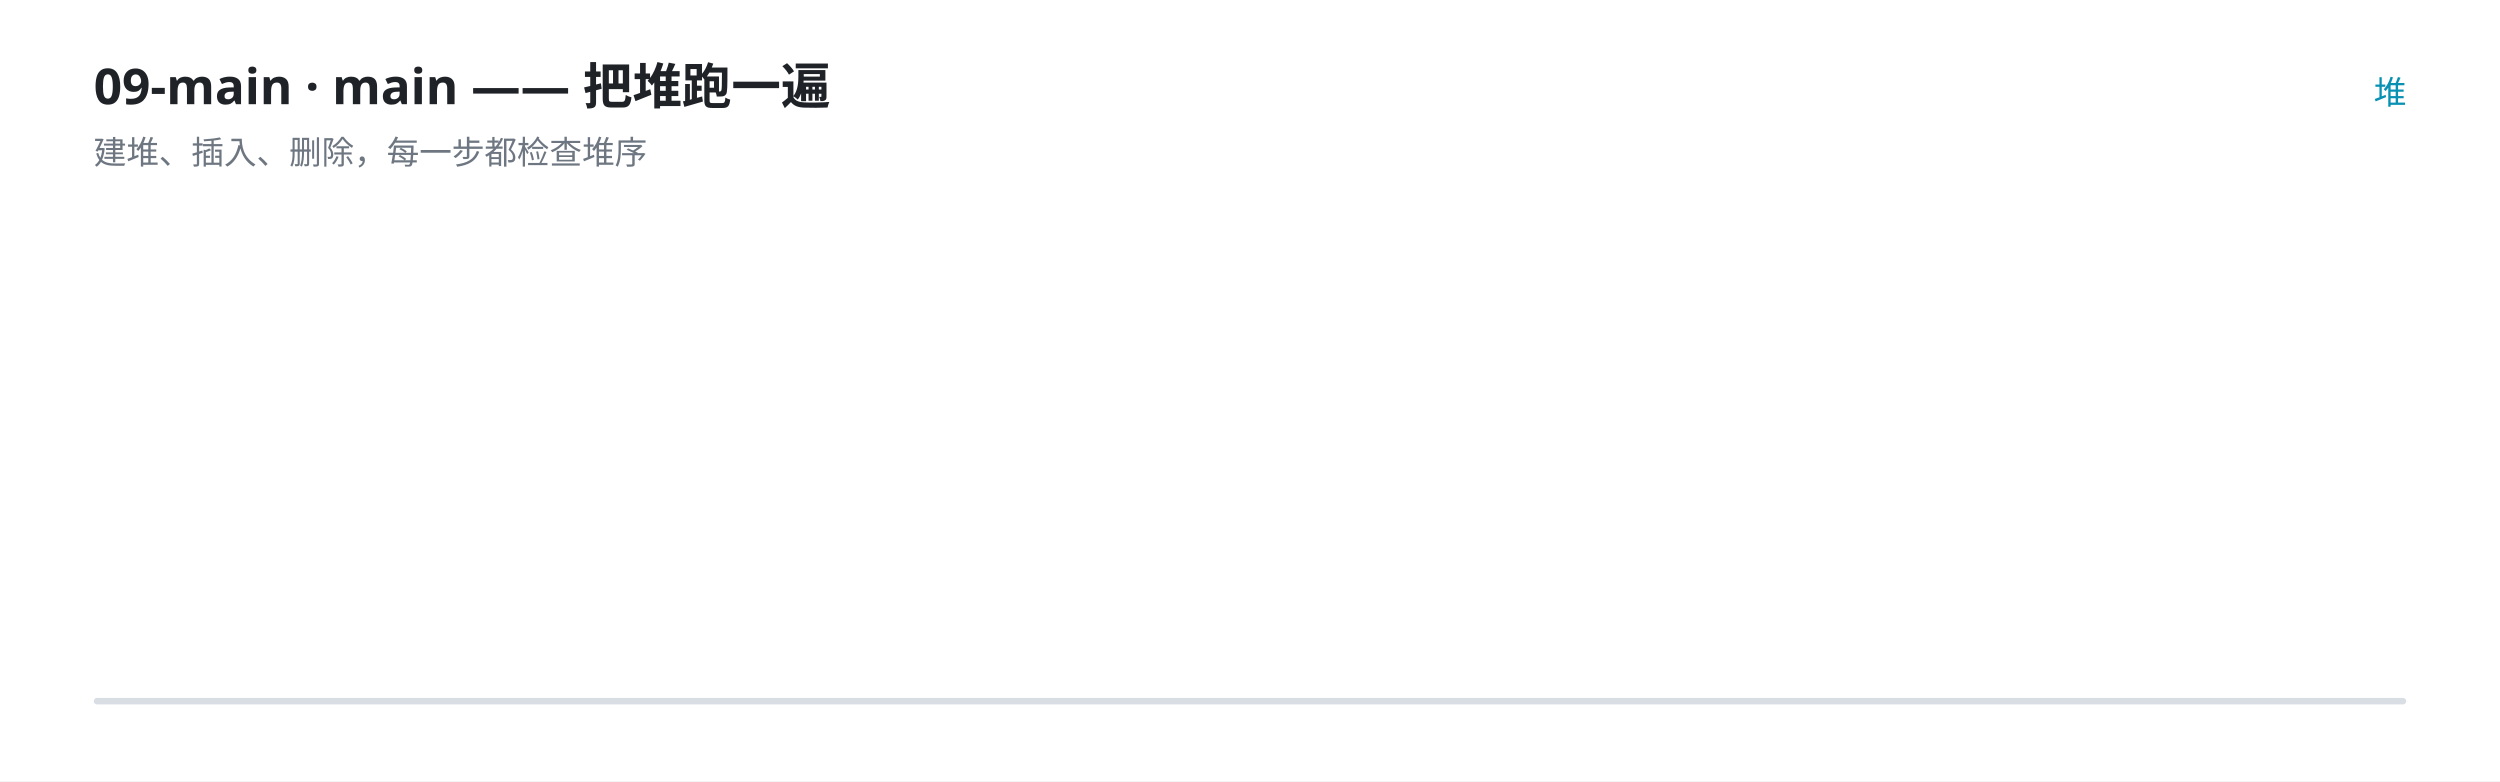
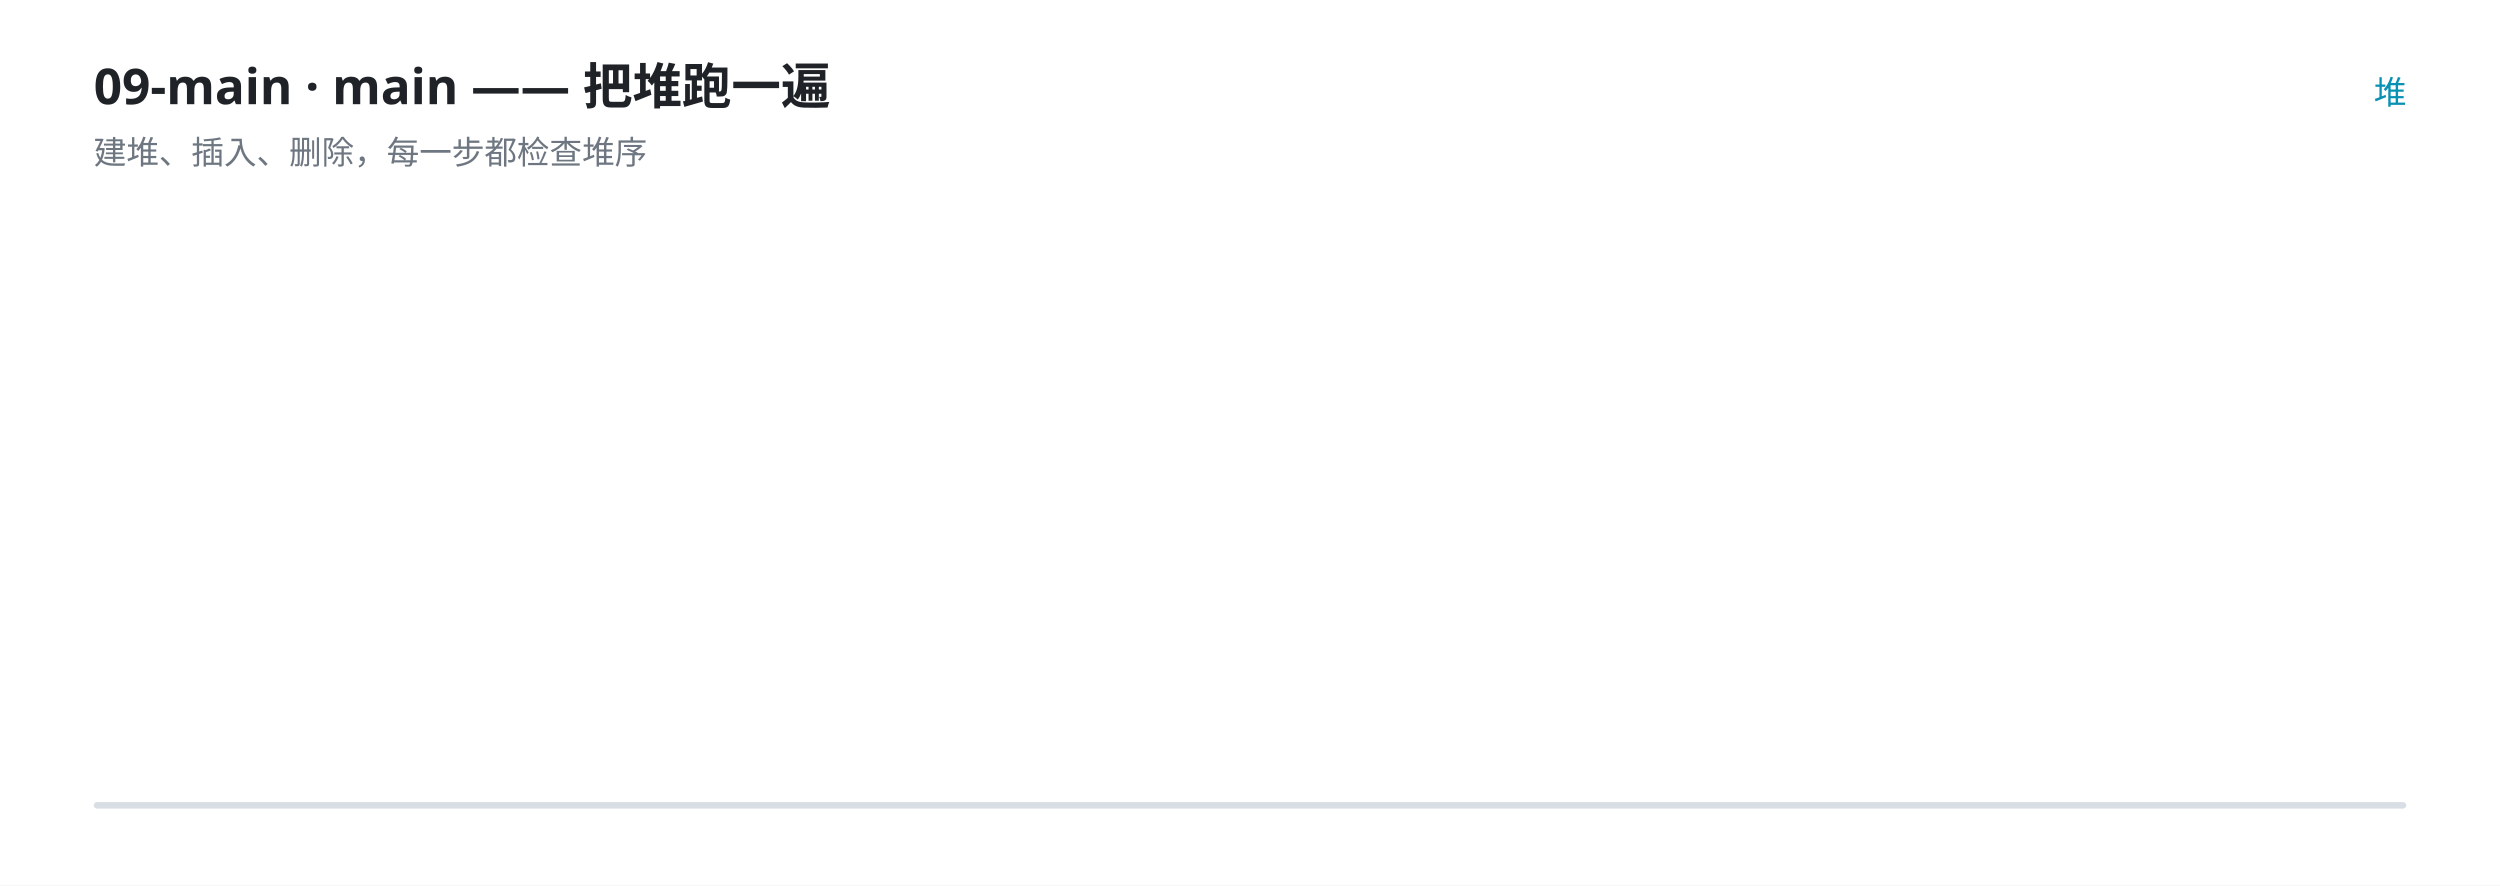
- <svg xmlns="http://www.w3.org/2000/svg" viewBox="0 0 960 300" width="960" height="300" role="img" aria-label="main —— 把堆跑一遍">
-   <rect width="960" height="300" fill="#FFFFFF" />
+ <svg xmlns="http://www.w3.org/2000/svg" viewBox="0 0 960 340" width="960" height="340" role="img" aria-label="main —— 把堆跑一遍">
+   <rect width="960" height="340" fill="#FFFFFF" />
  <g>
-     <rect x="36" y="268" width="888" height="2.5" rx="1.25" fill="#D8DEE4" />
-     <rect x="36" y="268" width="0" height="2.5" rx="1.25" fill="#0891B2">
+     <rect x="36" y="308" width="888" height="2.5" rx="1.25" fill="#D8DEE4" />
+     <rect x="36" y="308" width="0" height="2.5" rx="1.25" fill="#0891B2">
      <animate attributeName="width" values="0;888" dur="11s" repeatCount="indefinite" calcMode="linear" />
    </rect>
  </g>
  <text x="36" y="40" font-family="'Segoe UI','Microsoft YaHei UI','PingFang SC',system-ui,sans-serif" font-size="19" font-weight="600" fill="#1F2328">09-main · main —— 把堆跑一遍</text>
  <text x="36" y="63" font-family="'Segoe UI','Microsoft YaHei UI','PingFang SC',system-ui,sans-serif" font-size="12.5" fill="#6E7781">建堆、插入、删除，每一步都检查堆序</text>
  <text x="924" y="40" text-anchor="end" font-family="'Segoe UI','Microsoft YaHei UI','PingFang SC',system-ui,sans-serif" font-size="12.5" fill="#0891B2">堆</text>
  <g opacity="0">
    <animate attributeName="opacity" values="1;1;0" keyTimes="0;0.987;1" dur="11s" repeatCount="indefinite" calcMode="linear" />
    <line x1="492.065" y1="92.614" x2="409.935" y2="134.386" stroke="#D8DEE4" stroke-width="1.4" />
  </g>
  <g opacity="0">
    <animate attributeName="opacity" values="1;1;0" keyTimes="0;0.987;1" dur="11s" repeatCount="indefinite" calcMode="linear" />
    <line x1="525.935" y1="92.614" x2="608.065" y2="134.386" stroke="#D8DEE4" stroke-width="1.4" />
  </g>
  <g opacity="0">
    <animate attributeName="opacity" values="1;1;0" keyTimes="0;0.987;1" dur="11s" repeatCount="indefinite" calcMode="linear" />
    <line x1="379.68" y1="156.549" x2="348.32" y2="188.451" stroke="#D8DEE4" stroke-width="1.4" />
  </g>
  <g opacity="0">
    <animate attributeName="opacity" values="1;1;0" keyTimes="0;0.987;1" dur="11s" repeatCount="indefinite" calcMode="linear" />
    <line x1="406.32" y1="156.549" x2="437.68" y2="188.451" stroke="#D8DEE4" stroke-width="1.4" />
  </g>
  <g opacity="0">
    <animate attributeName="opacity" values="1;1;0" keyTimes="0;0.987;1" dur="11s" repeatCount="indefinite" calcMode="linear" />
    <line x1="611.68" y1="156.549" x2="580.32" y2="188.451" stroke="#D8DEE4" stroke-width="1.4" />
  </g>
  <g opacity="0">
    <animate attributeName="opacity" values="1;1;0" keyTimes="0;0.987;1" dur="11s" repeatCount="indefinite" calcMode="linear" />
    <circle cx="509" cy="84" r="19" fill="#E7F7F1" stroke="#10B981" stroke-width="2.4" />
    <text x="509" y="89.5" text-anchor="middle" font-family="ui-monospace,'Cascadia Code','JetBrains Mono',Consolas,monospace" font-size="15" fill="#1F2328">1</text>
  </g>
  <g opacity="0">
    <animate attributeName="opacity" values="1;1;0" keyTimes="0;0.987;1" dur="11s" repeatCount="indefinite" calcMode="linear" />
    <circle cx="393" cy="143" r="19" fill="#FFFFFF" stroke="#D0D7DE" stroke-width="1.4" />
    <text x="393" y="148.5" text-anchor="middle" font-family="ui-monospace,'Cascadia Code','JetBrains Mono',Consolas,monospace" font-size="15" fill="#1F2328">3</text>
  </g>
  <g opacity="0">
    <animate attributeName="opacity" values="1;1;0" keyTimes="0;0.987;1" dur="11s" repeatCount="indefinite" calcMode="linear" />
    <circle cx="625" cy="143" r="19" fill="#FFFFFF" stroke="#D0D7DE" stroke-width="1.4" />
    <text x="625" y="148.5" text-anchor="middle" font-family="ui-monospace,'Cascadia Code','JetBrains Mono',Consolas,monospace" font-size="15" fill="#1F2328">2</text>
  </g>
  <g opacity="0">
    <animate attributeName="opacity" values="1;1;0" keyTimes="0;0.987;1" dur="11s" repeatCount="indefinite" calcMode="linear" />
    <circle cx="335" cy="202" r="19" fill="#FFFFFF" stroke="#D0D7DE" stroke-width="1.4" />
    <text x="335" y="207.5" text-anchor="middle" font-family="ui-monospace,'Cascadia Code','JetBrains Mono',Consolas,monospace" font-size="15" fill="#1F2328">6</text>
  </g>
  <g opacity="0">
    <animate attributeName="opacity" values="1;1;0" keyTimes="0;0.987;1" dur="11s" repeatCount="indefinite" calcMode="linear" />
    <circle cx="451" cy="202" r="19" fill="#FFFFFF" stroke="#D0D7DE" stroke-width="1.4" />
    <text x="451" y="207.5" text-anchor="middle" font-family="ui-monospace,'Cascadia Code','JetBrains Mono',Consolas,monospace" font-size="15" fill="#1F2328">7</text>
  </g>
  <g opacity="0">
    <animate attributeName="opacity" values="1;1;0" keyTimes="0;0.987;1" dur="11s" repeatCount="indefinite" calcMode="linear" />
    <circle cx="567" cy="202" r="19" fill="#FFFFFF" stroke="#D0D7DE" stroke-width="1.4" />
    <text x="567" y="207.5" text-anchor="middle" font-family="ui-monospace,'Cascadia Code','JetBrains Mono',Consolas,monospace" font-size="15" fill="#1F2328">5</text>
  </g>
  <g opacity="0">
    <animate attributeName="opacity" values="0;0;1;1;0;0" keyTimes="0;0.115;0.127;0.387;0.4;1" dur="11s" repeatCount="indefinite" calcMode="linear" />
-     <text x="480" y="186" text-anchor="middle" font-family="ui-monospace,'Cascadia Code','JetBrains Mono',Consolas,monospace" font-size="12.5" font-weight="400" fill="#3B82F6">原始 6 3 7 1 5 2 4 → 建堆后 1 3 2 6 5 7 4</text>
+     <text x="480" y="210" text-anchor="middle" font-family="ui-monospace,'Cascadia Code','JetBrains Mono',Consolas,monospace" font-size="12.5" font-weight="400" fill="#3B82F6">原始 6 3 7 1 5 2 4 → 建堆后 1 3 2 6 5 7 4</text>
  </g>
  <g opacity="0">
    <animate attributeName="opacity" values="0;0;1;1;0;0" keyTimes="0;0.387;0.4;0.624;0.636;1" dur="11s" repeatCount="indefinite" calcMode="linear" />
-     <text x="480" y="186" text-anchor="middle" font-family="ui-monospace,'Cascadia Code','JetBrains Mono',Consolas,monospace" font-size="12.5" font-weight="400" fill="#10B981">插入 0 → 堆顶变成 0</text>
+     <text x="480" y="210" text-anchor="middle" font-family="ui-monospace,'Cascadia Code','JetBrains Mono',Consolas,monospace" font-size="12.5" font-weight="400" fill="#10B981">插入 0 → 堆顶变成 0</text>
  </g>
  <g opacity="0">
    <animate attributeName="opacity" values="0;0;1;1;0" keyTimes="0;0.624;0.636;0.987;1" dur="11s" repeatCount="indefinite" calcMode="linear" />
-     <text x="480" y="186" text-anchor="middle" font-family="ui-monospace,'Cascadia Code','JetBrains Mono',Consolas,monospace" font-size="12.5" font-weight="400" fill="#D29922">连续删最小值，输出一定是从小到大</text>
+     <text x="480" y="210" text-anchor="middle" font-family="ui-monospace,'Cascadia Code','JetBrains Mono',Consolas,monospace" font-size="12.5" font-weight="400" fill="#D29922">连续删最小值，输出一定是从小到大</text>
  </g>
  <g opacity="0">
    <animate attributeName="opacity" values="1;1;0;0" keyTimes="0;0.111;0.127;1" dur="11s" repeatCount="indefinite" calcMode="linear" />
-     <text x="36" y="214" font-family="'Segoe UI','Microsoft YaHei UI','PingFang SC',system-ui,sans-serif" font-size="14" fill="#1F2328">把堆的操作串起来跑一遍，每一步都自查</text>
+     <text x="36" y="250" font-family="'Segoe UI','Microsoft YaHei UI','PingFang SC',system-ui,sans-serif" font-size="14" fill="#1F2328">把堆的操作串起来跑一遍，每一步都自查</text>
  </g>
  <g opacity="0">
    <animate attributeName="opacity" values="0;0;1;1;0;0" keyTimes="0;0.111;0.127;0.256;0.273;1" dur="11s" repeatCount="indefinite" calcMode="linear" />
-     <text x="36" y="214" font-family="'Segoe UI','Microsoft YaHei UI','PingFang SC',system-ui,sans-serif" font-size="14" fill="#1F2328">一堆无序的数 → BuildHeap → 合法的堆</text>
+     <text x="36" y="250" font-family="'Segoe UI','Microsoft YaHei UI','PingFang SC',system-ui,sans-serif" font-size="14" fill="#1F2328">一堆无序的数 → BuildHeap → 合法的堆</text>
  </g>
  <g opacity="0">
    <animate attributeName="opacity" values="0;0;1;1;0;0" keyTimes="0;0.256;0.273;0.384;0.4;1" dur="11s" repeatCount="indefinite" calcMode="linear" />
-     <text x="36" y="214" font-family="'Segoe UI','Microsoft YaHei UI','PingFang SC',system-ui,sans-serif" font-size="14" fill="#1F2328">堆顶一定是全堆最小值，这是堆最核心的性质</text>
+     <text x="36" y="250" font-family="'Segoe UI','Microsoft YaHei UI','PingFang SC',system-ui,sans-serif" font-size="14" fill="#1F2328">堆顶一定是全堆最小值，这是堆最核心的性质</text>
  </g>
  <g opacity="0">
    <animate attributeName="opacity" values="0;0;1;1;0;0" keyTimes="0;0.384;0.4;0.529;0.545;1" dur="11s" repeatCount="indefinite" calcMode="linear" />
-     <text x="36" y="214" font-family="'Segoe UI','Microsoft YaHei UI','PingFang SC',system-ui,sans-serif" font-size="14" fill="#1F2328">插入一个更小的值，它会自己浮到顶上去</text>
+     <text x="36" y="250" font-family="'Segoe UI','Microsoft YaHei UI','PingFang SC',system-ui,sans-serif" font-size="14" fill="#1F2328">插入一个更小的值，它会自己浮到顶上去</text>
  </g>
  <g opacity="0">
    <animate attributeName="opacity" values="0;0;1;1;0;0" keyTimes="0;0.529;0.545;0.62;0.636;1" dur="11s" repeatCount="indefinite" calcMode="linear" />
-     <text x="36" y="214" font-family="'Segoe UI','Microsoft YaHei UI','PingFang SC',system-ui,sans-serif" font-size="14" fill="#1F2328">删最小值时，末尾元素搬到根上再下沉</text>
+     <text x="36" y="250" font-family="'Segoe UI','Microsoft YaHei UI','PingFang SC',system-ui,sans-serif" font-size="14" fill="#1F2328">删最小值时，末尾元素搬到根上再下沉</text>
  </g>
  <g opacity="0">
    <animate attributeName="opacity" values="0;0;1;1;0;0" keyTimes="0;0.62;0.636;0.747;0.764;1" dur="11s" repeatCount="indefinite" calcMode="linear" />
-     <text x="36" y="214" font-family="'Segoe UI','Microsoft YaHei UI','PingFang SC',system-ui,sans-serif" font-size="14" fill="#1F2328">连续删到空，输出的顺序一定是从小到大</text>
+     <text x="36" y="250" font-family="'Segoe UI','Microsoft YaHei UI','PingFang SC',system-ui,sans-serif" font-size="14" fill="#1F2328">连续删到空，输出的顺序一定是从小到大</text>
  </g>
  <g opacity="0">
    <animate attributeName="opacity" values="0;0;1;1;0;0" keyTimes="0;0.747;0.764;0.856;0.873;1" dur="11s" repeatCount="indefinite" calcMode="linear" />
-     <text x="36" y="214" font-family="'Segoe UI','Microsoft YaHei UI','PingFang SC',system-ui,sans-serif" font-size="14" fill="#1F2328">这不是巧合 —— 下一章讲堆排序时会用到这一点</text>
+     <text x="36" y="250" font-family="'Segoe UI','Microsoft YaHei UI','PingFang SC',system-ui,sans-serif" font-size="14" fill="#1F2328">这不是巧合 —— 下一章讲堆排序时会用到这一点</text>
  </g>
  <g opacity="0">
    <animate attributeName="opacity" values="0;0;1;1;0" keyTimes="0;0.856;0.873;0.984;1" dur="11s" repeatCount="indefinite" calcMode="linear" />
-     <text x="36" y="214" font-family="'Segoe UI','Microsoft YaHei UI','PingFang SC',system-ui,sans-serif" font-size="14" fill="#1F2328">每一步都用 CheckHeap 检查一遍，比盯着数组看可靠得多</text>
+     <text x="36" y="250" font-family="'Segoe UI','Microsoft YaHei UI','PingFang SC',system-ui,sans-serif" font-size="14" fill="#1F2328">每一步都用 CheckHeap 检查一遍，比盯着数组看可靠得多</text>
  </g>
</svg>
